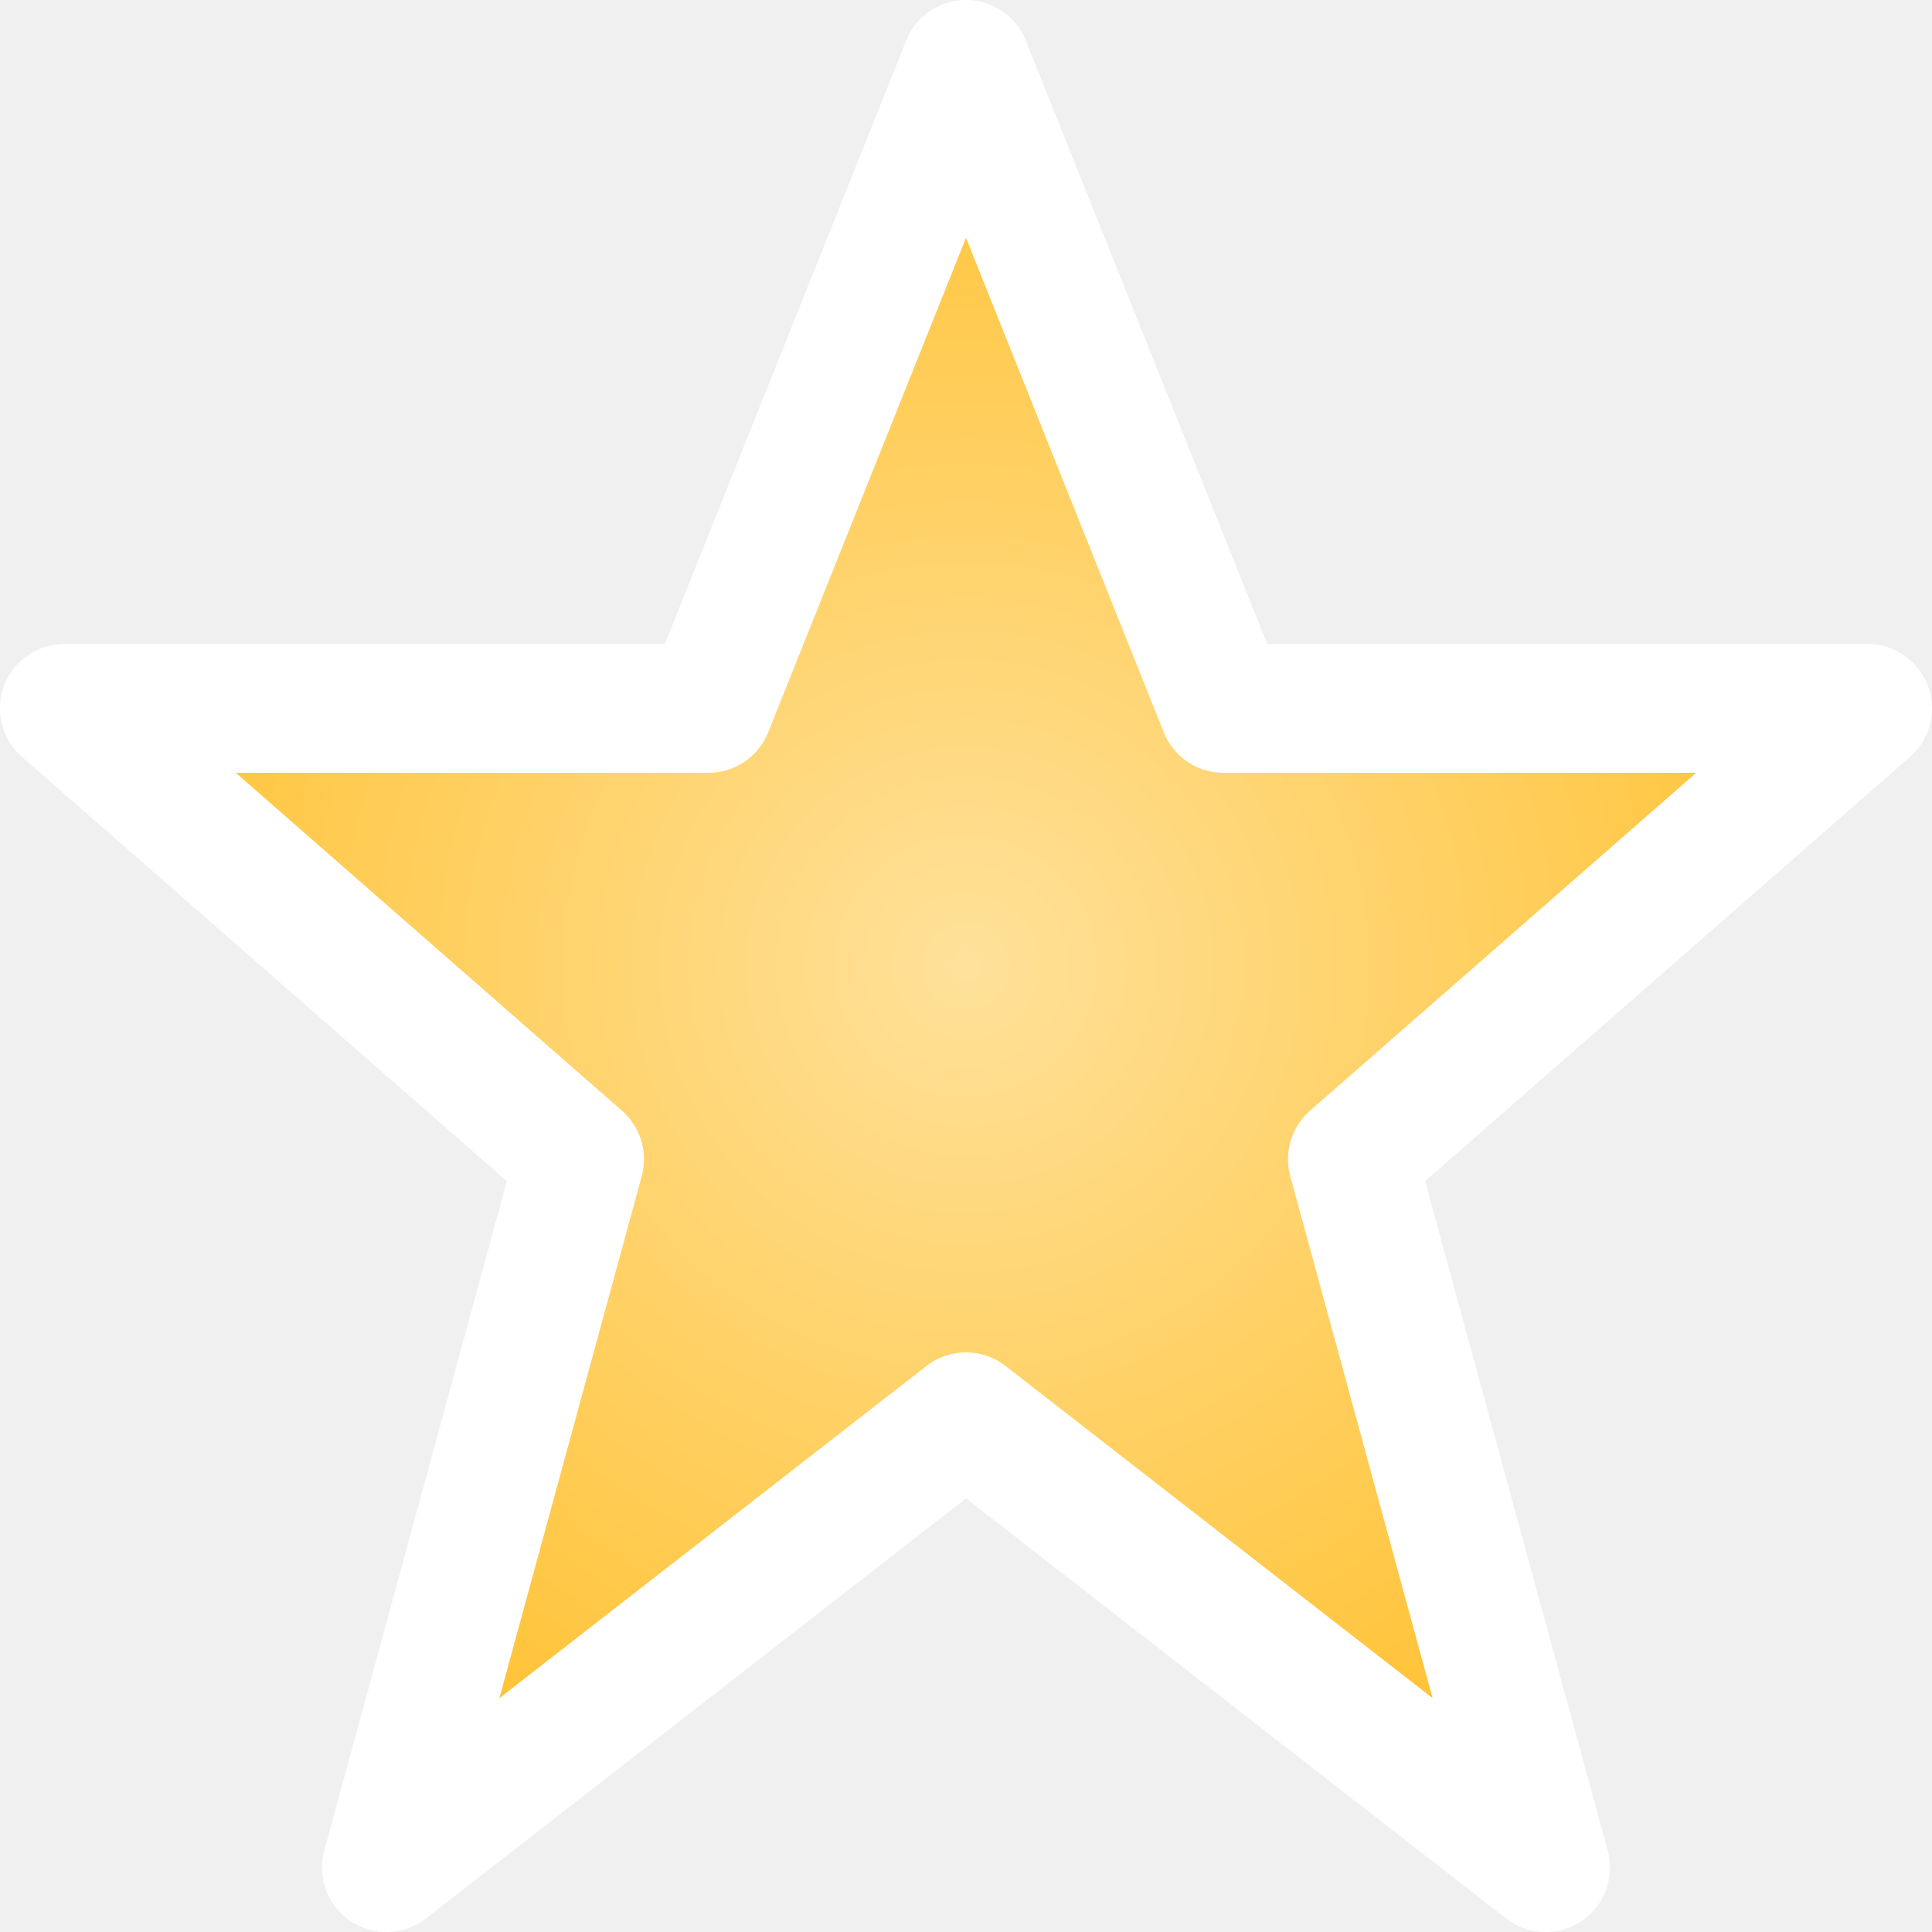
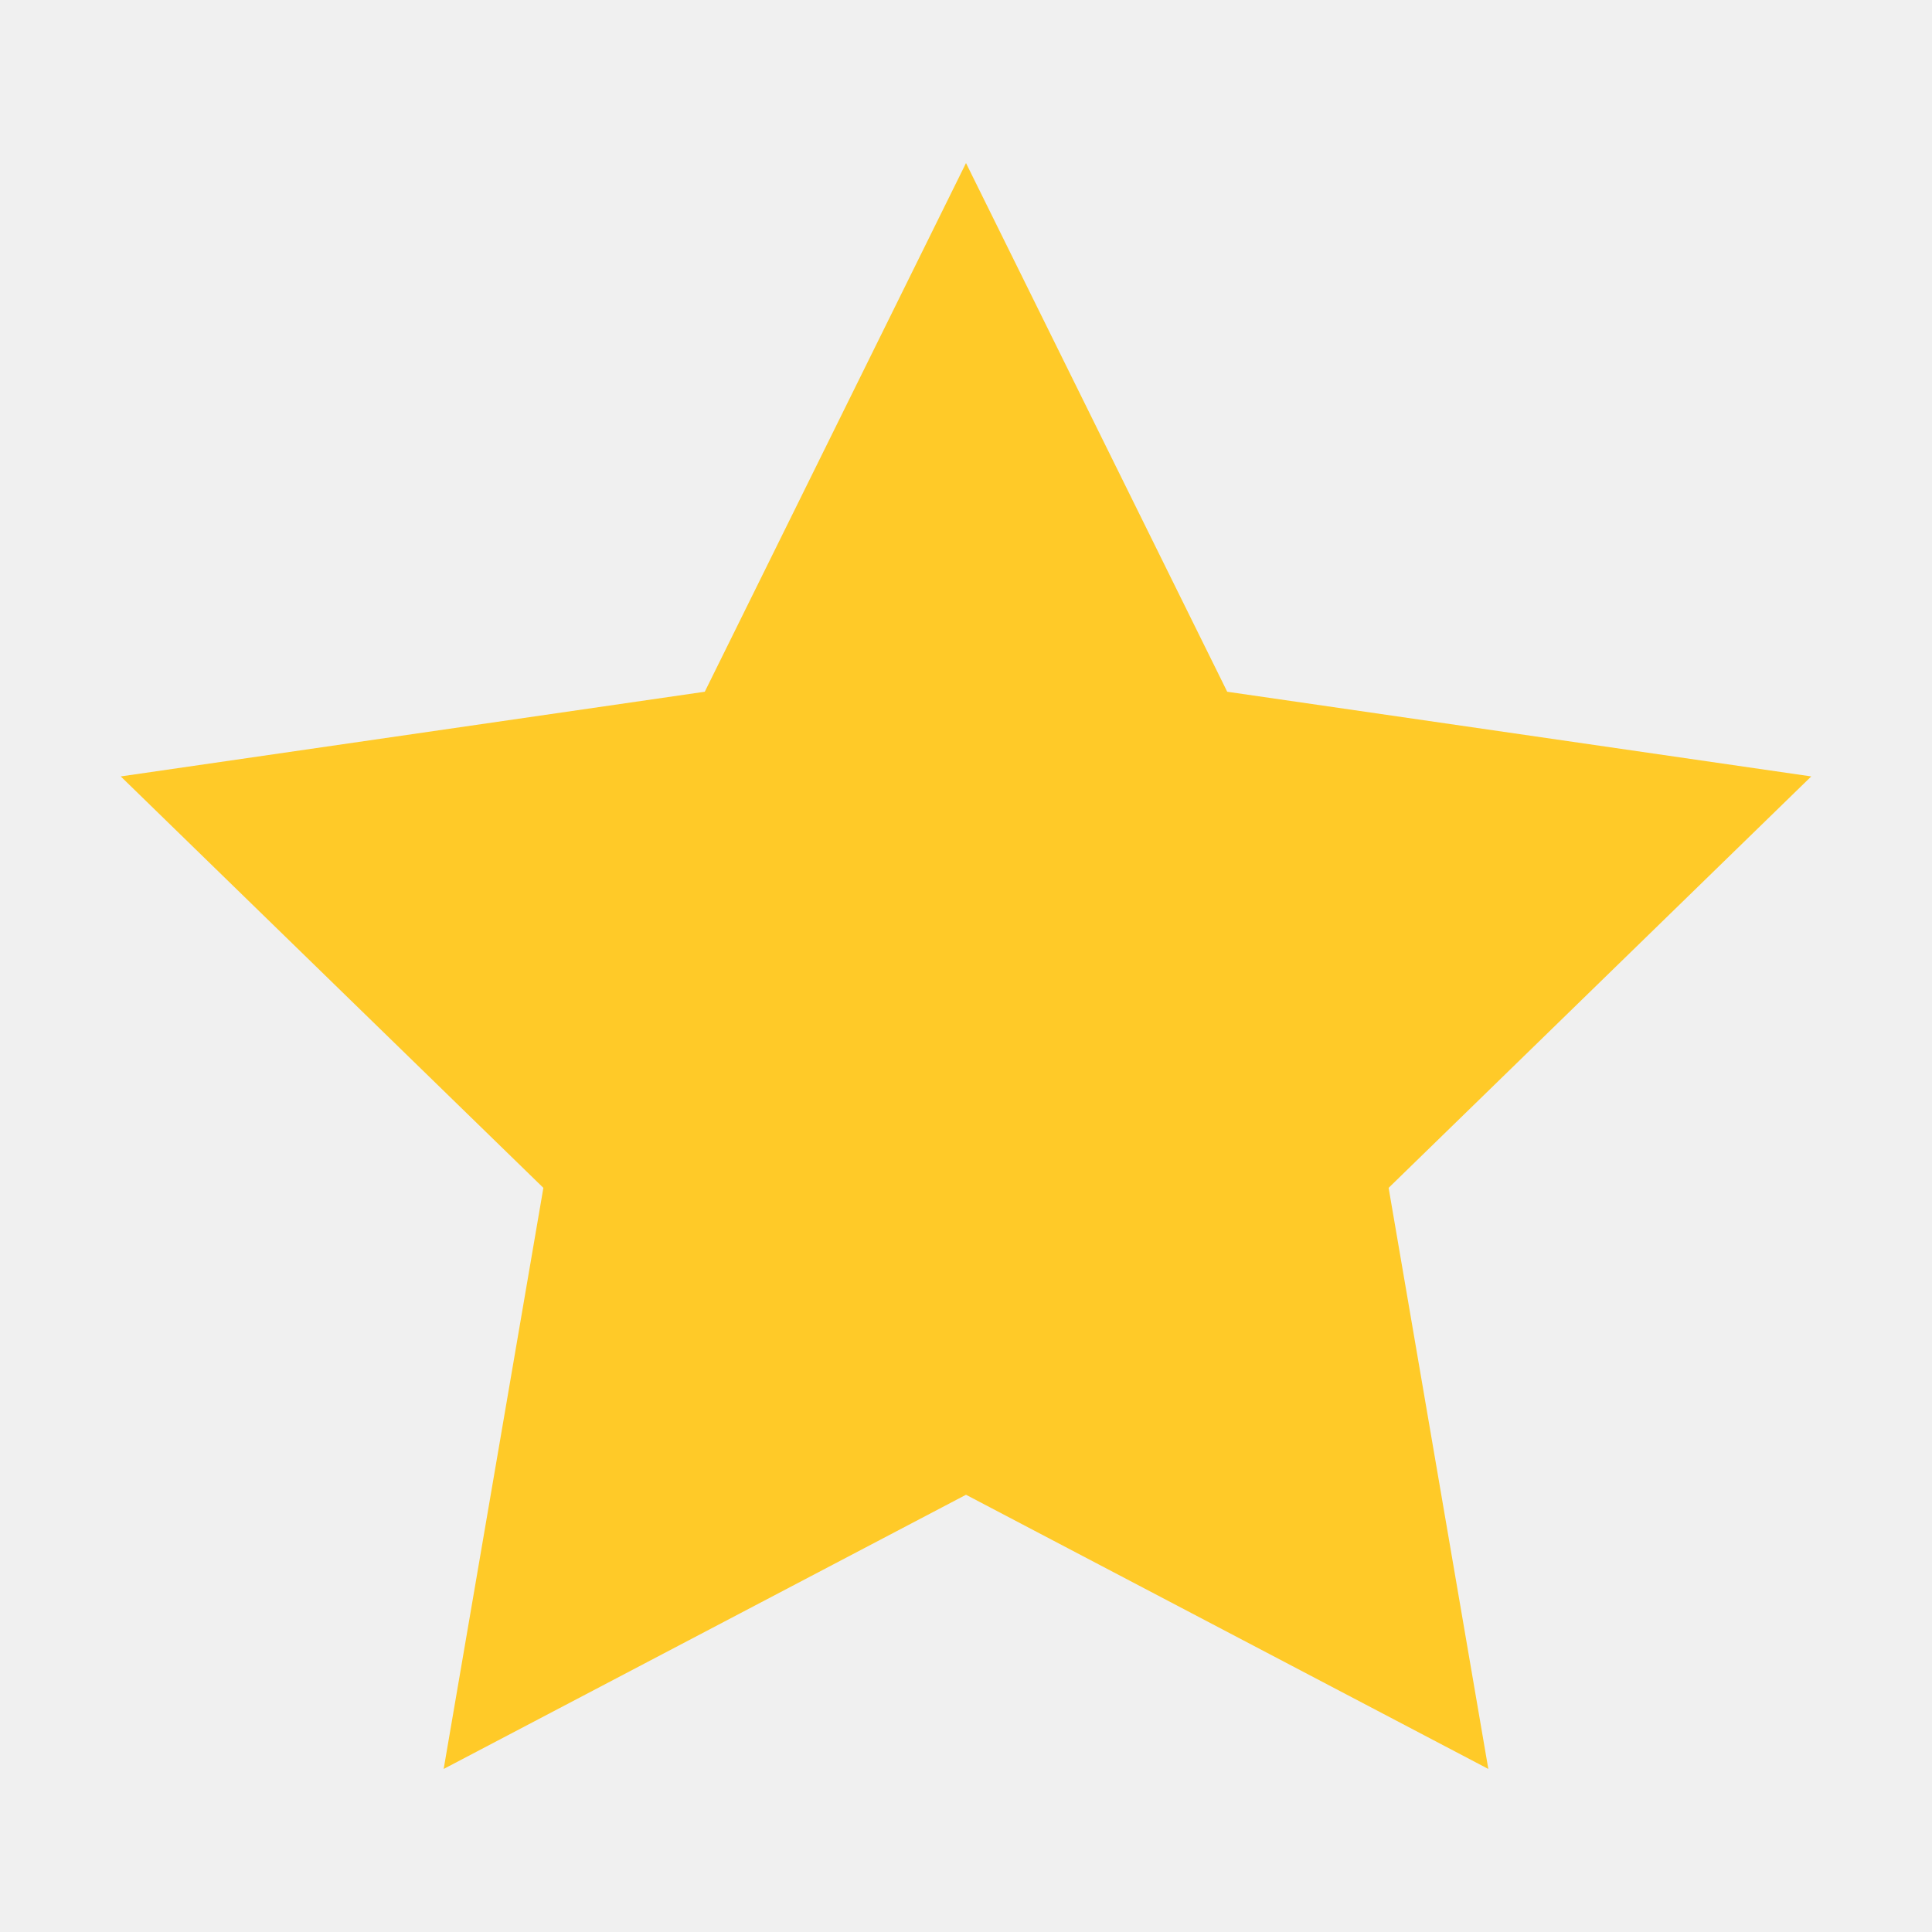
- <svg xmlns="http://www.w3.org/2000/svg" width="30" height="30" viewBox="0 0 30 30">
-   <defs>
-     <radialGradient id="a" cx="0.5" cy="0.5" r="0.5" gradientUnits="objectBoundingBox">
-       <stop offset="0" stop-color="#ffe19a" />
-       <stop offset="1" stop-color="#ffc234" />
-     </radialGradient>
-   </defs>
-   <path d="M16,2l4,10H30l-8,7,3,11-9-7L7,30l3-11L2,12H12Z" transform="translate(-1 -1)" stroke="#fff" stroke-linecap="round" stroke-linejoin="round" stroke-width="2" fill="url(#a)" />
+ <svg xmlns="http://www.w3.org/2000/svg" version="1.1" x="0px" y="0px" width="48px" height="48px" viewBox="0 0 48 48" enable-background="new 0 0 48 48" xml:space="preserve">
+   <polygon fill="#FFCA28" points="24,4.051 30.49,17.186 45,19.29 34.5,29.512 36.977,43.949 24,37.137 11.023,43.949 13.5,29.512   3,19.29 17.51,17.186 " />
</svg>
